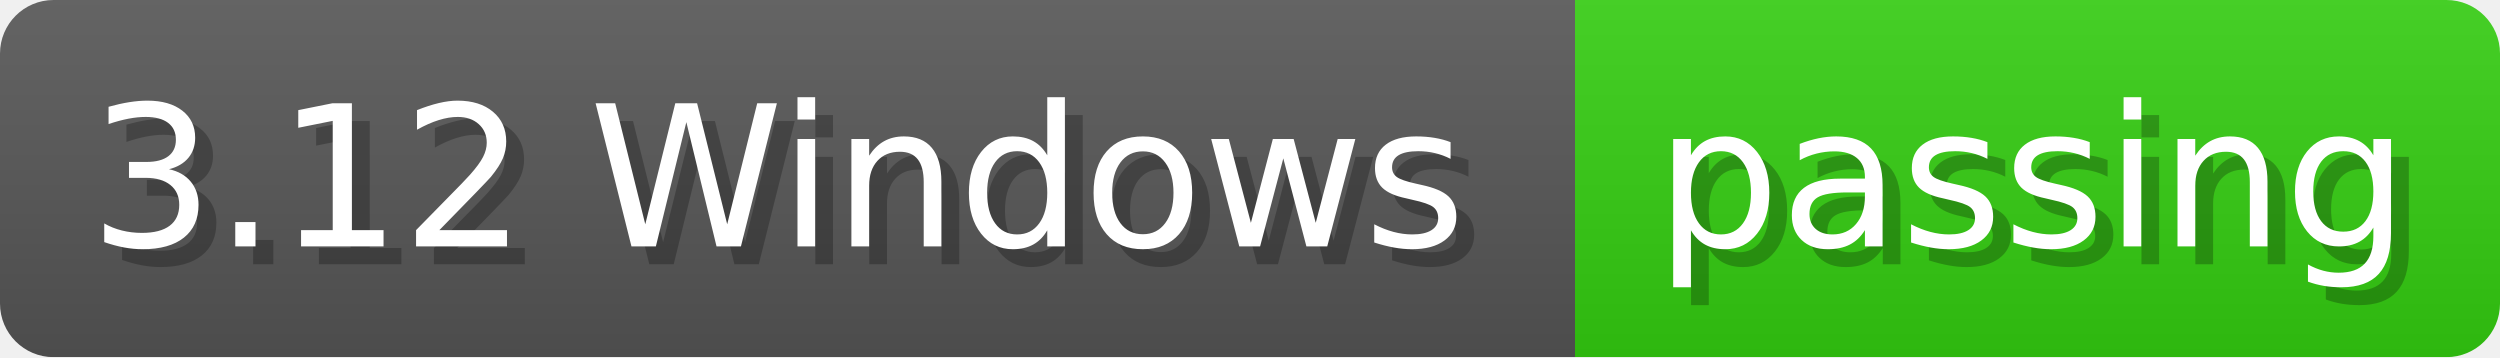
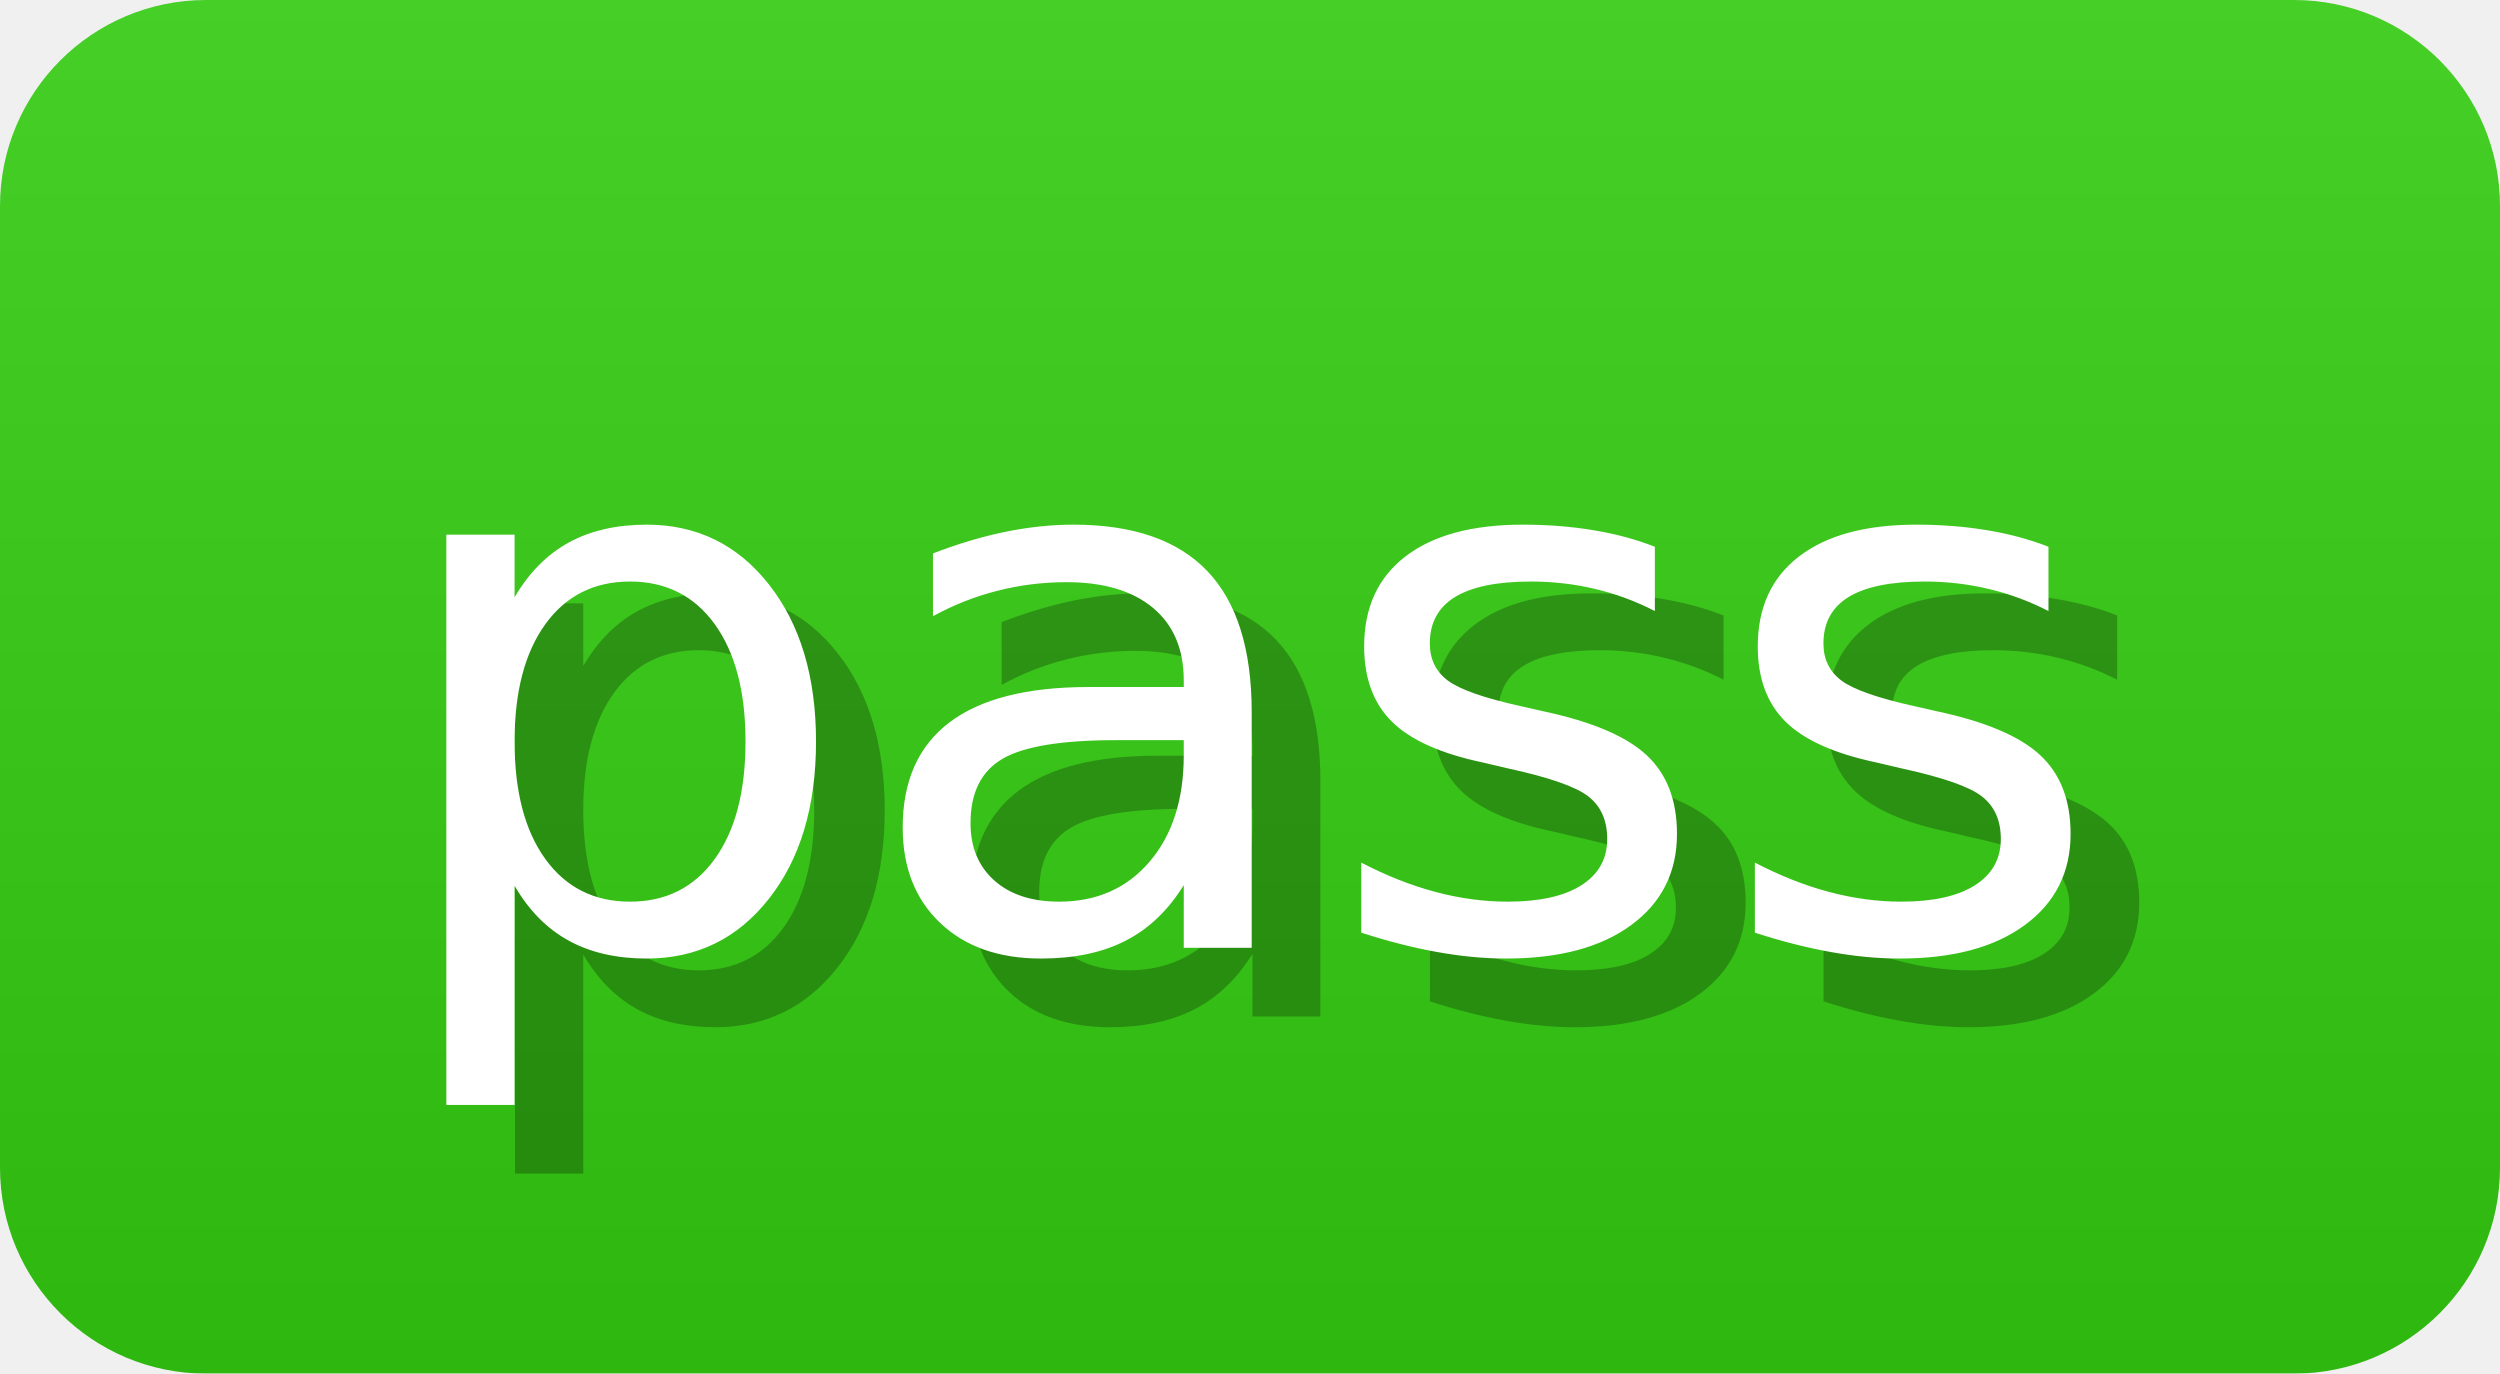
- <svg xmlns="http://www.w3.org/2000/svg" width="140" height="20" viewBox="0 0 1400 200" role="img" aria-label="3.12 Windows: passing">
+ <svg xmlns="http://www.w3.org/2000/svg" width="36.4" height="20" viewBox="0 0 364 200" role="img" aria-label="pass">
  <linearGradient id="a" x2="0" y2="100%">
    <stop offset="0" stop-opacity=".1" stop-color="#EEE" />
    <stop offset="1" stop-opacity=".1" />
  </linearGradient>
  <mask id="m">
-     <rect width="1400" height="200" rx="30" fill="#FFF" />
+     <rect width="364" height="200" rx="30" fill="#FFF" />
  </mask>
  <g mask="url(#m)">
-     <rect width="882" height="200" fill="#555" />
-     <rect width="518" height="200" fill="#3C1" x="882" />
-     <rect width="1400" height="200" fill="url(#a)" />
+     <rect width="364" height="200" fill="#3C1" x="0" />
+     <rect width="364" height="200" fill="url(#a)" />
  </g>
  <g aria-hidden="true" fill="#fff" text-anchor="start" font-family="Verdana,DejaVu Sans,sans-serif" font-size="110">
-     <text x="60" y="148" textLength="782" fill="#000" opacity="0.25">3.12 Windows</text>
-     <text x="50" y="138" textLength="782">3.12 Windows</text>
-     <text x="937" y="148" textLength="418" fill="#000" opacity="0.25">passing</text>
-     <text x="927" y="138" textLength="418">passing</text>
+     <text x="65" y="148" textLength="249" fill="#000" opacity="0.25">pass</text>
+     <text x="55" y="138" textLength="249">pass</text>
  </g>
</svg>
